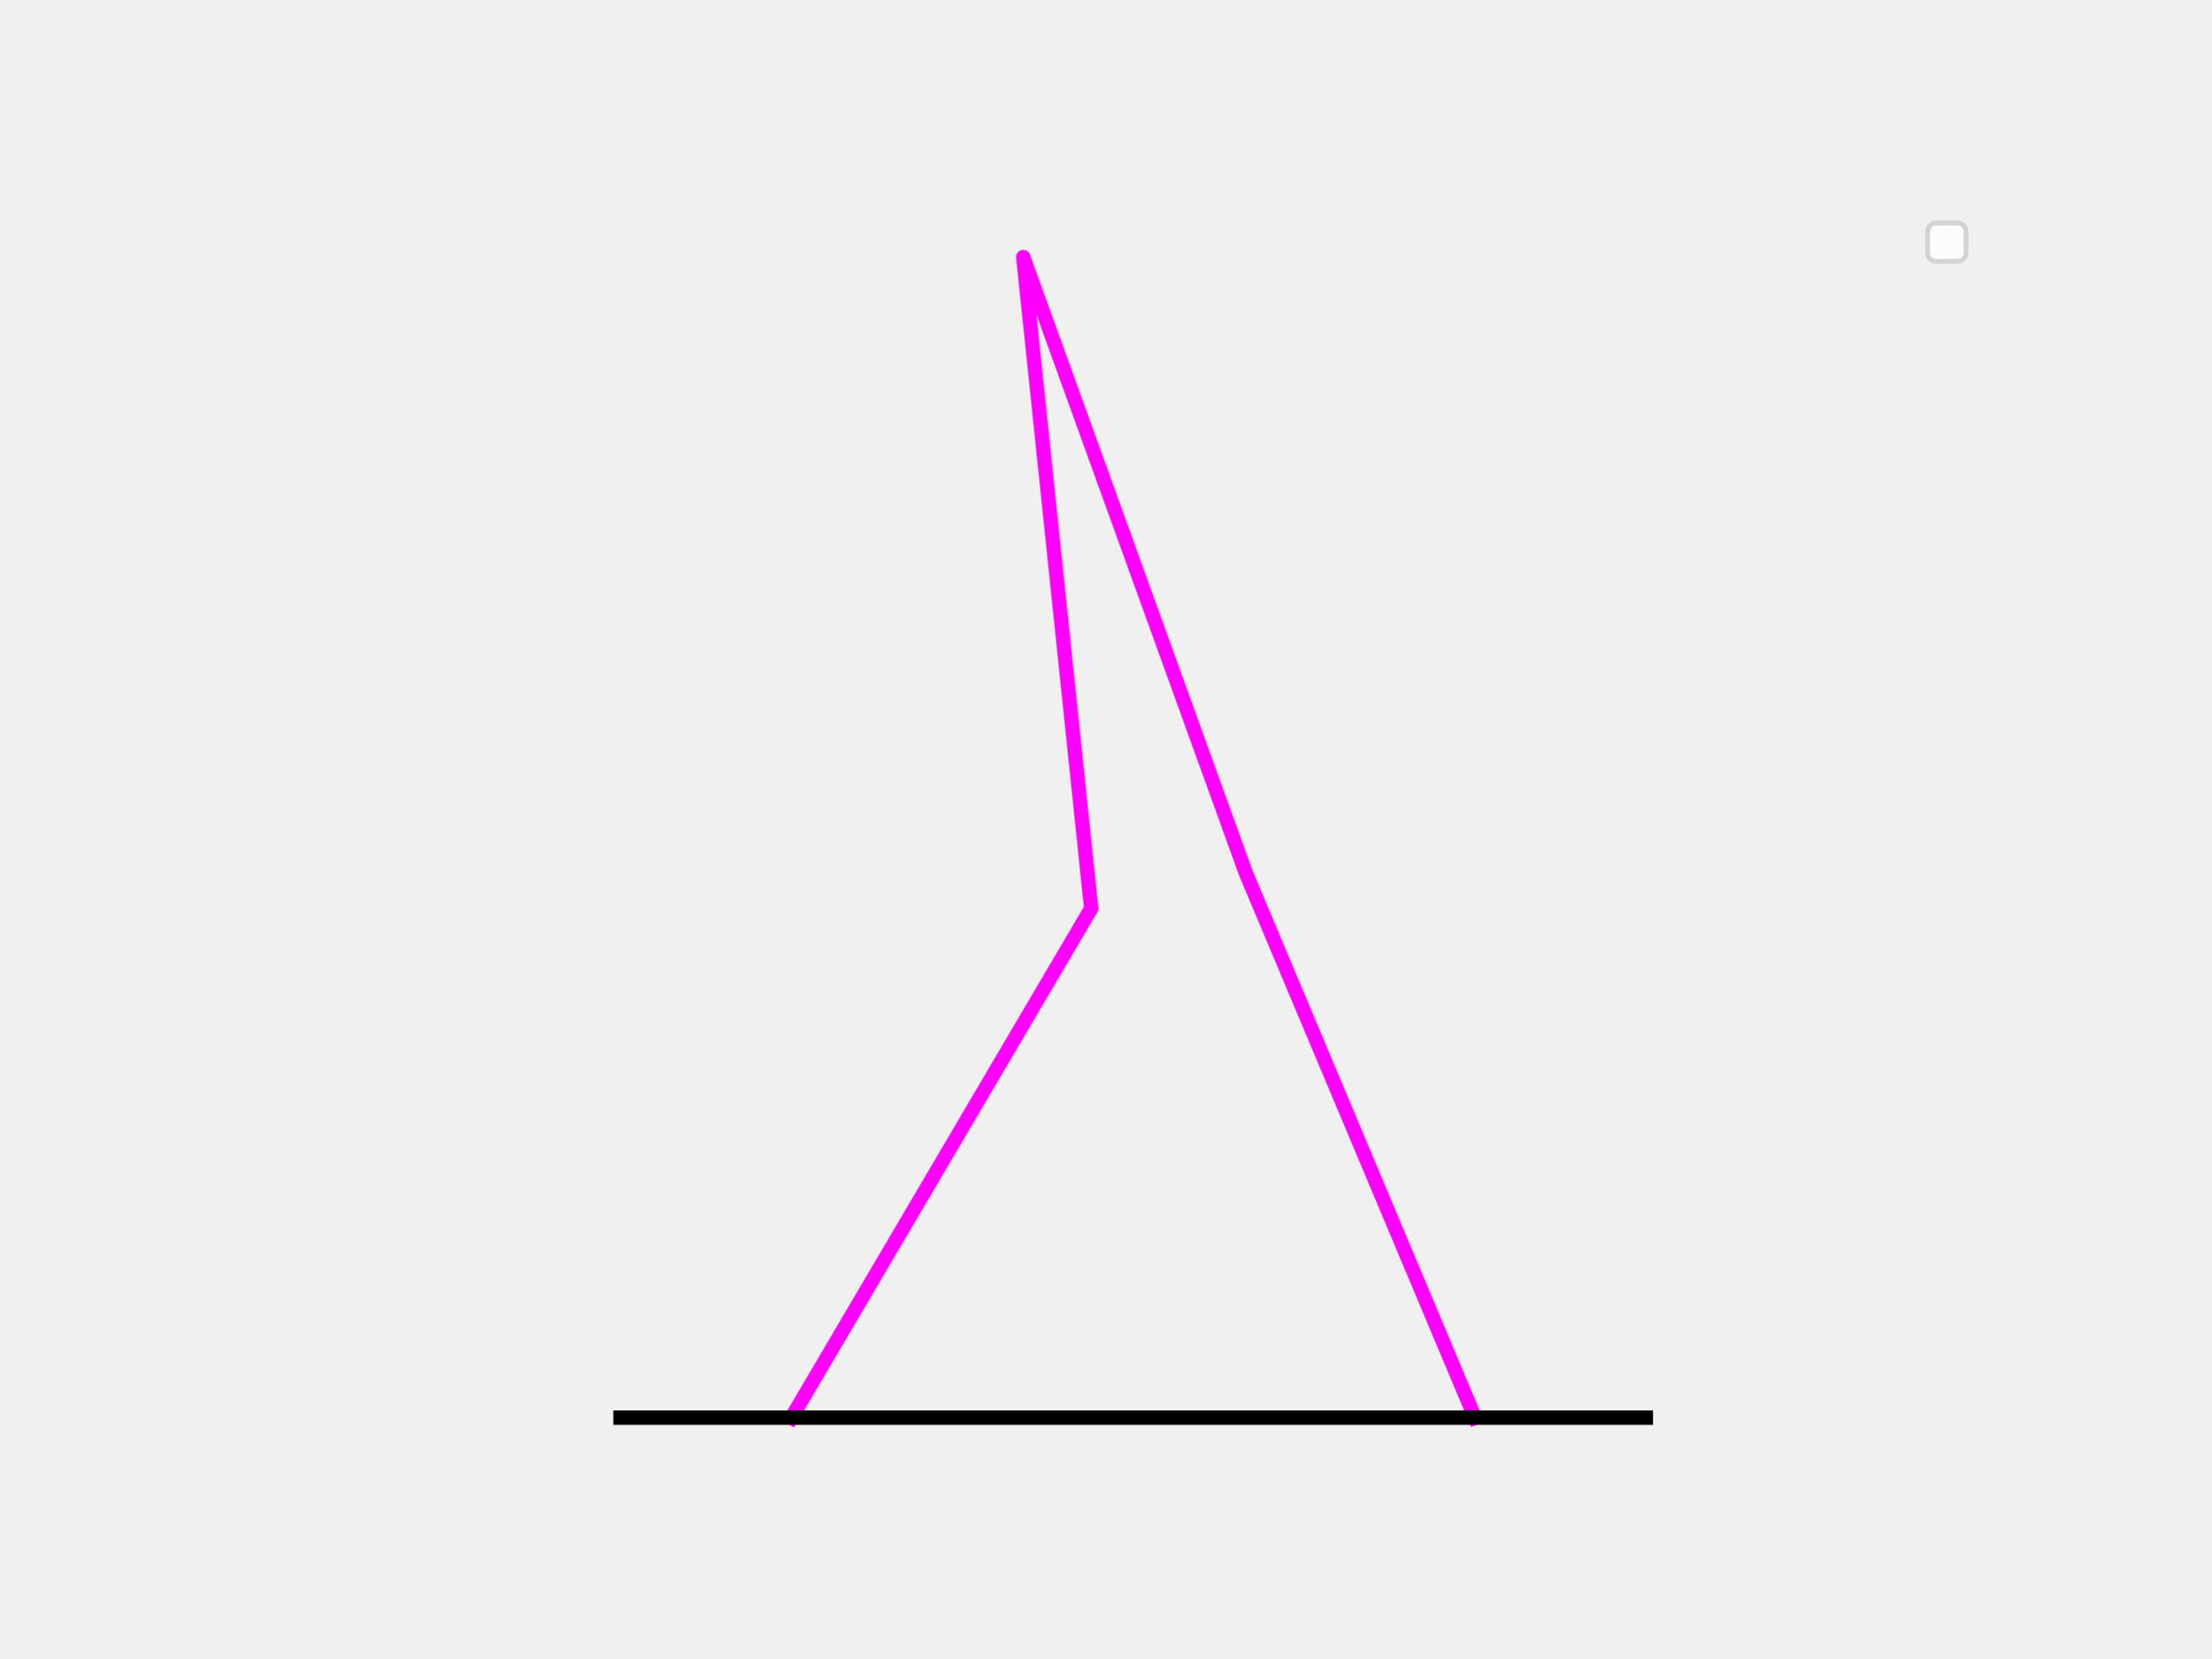
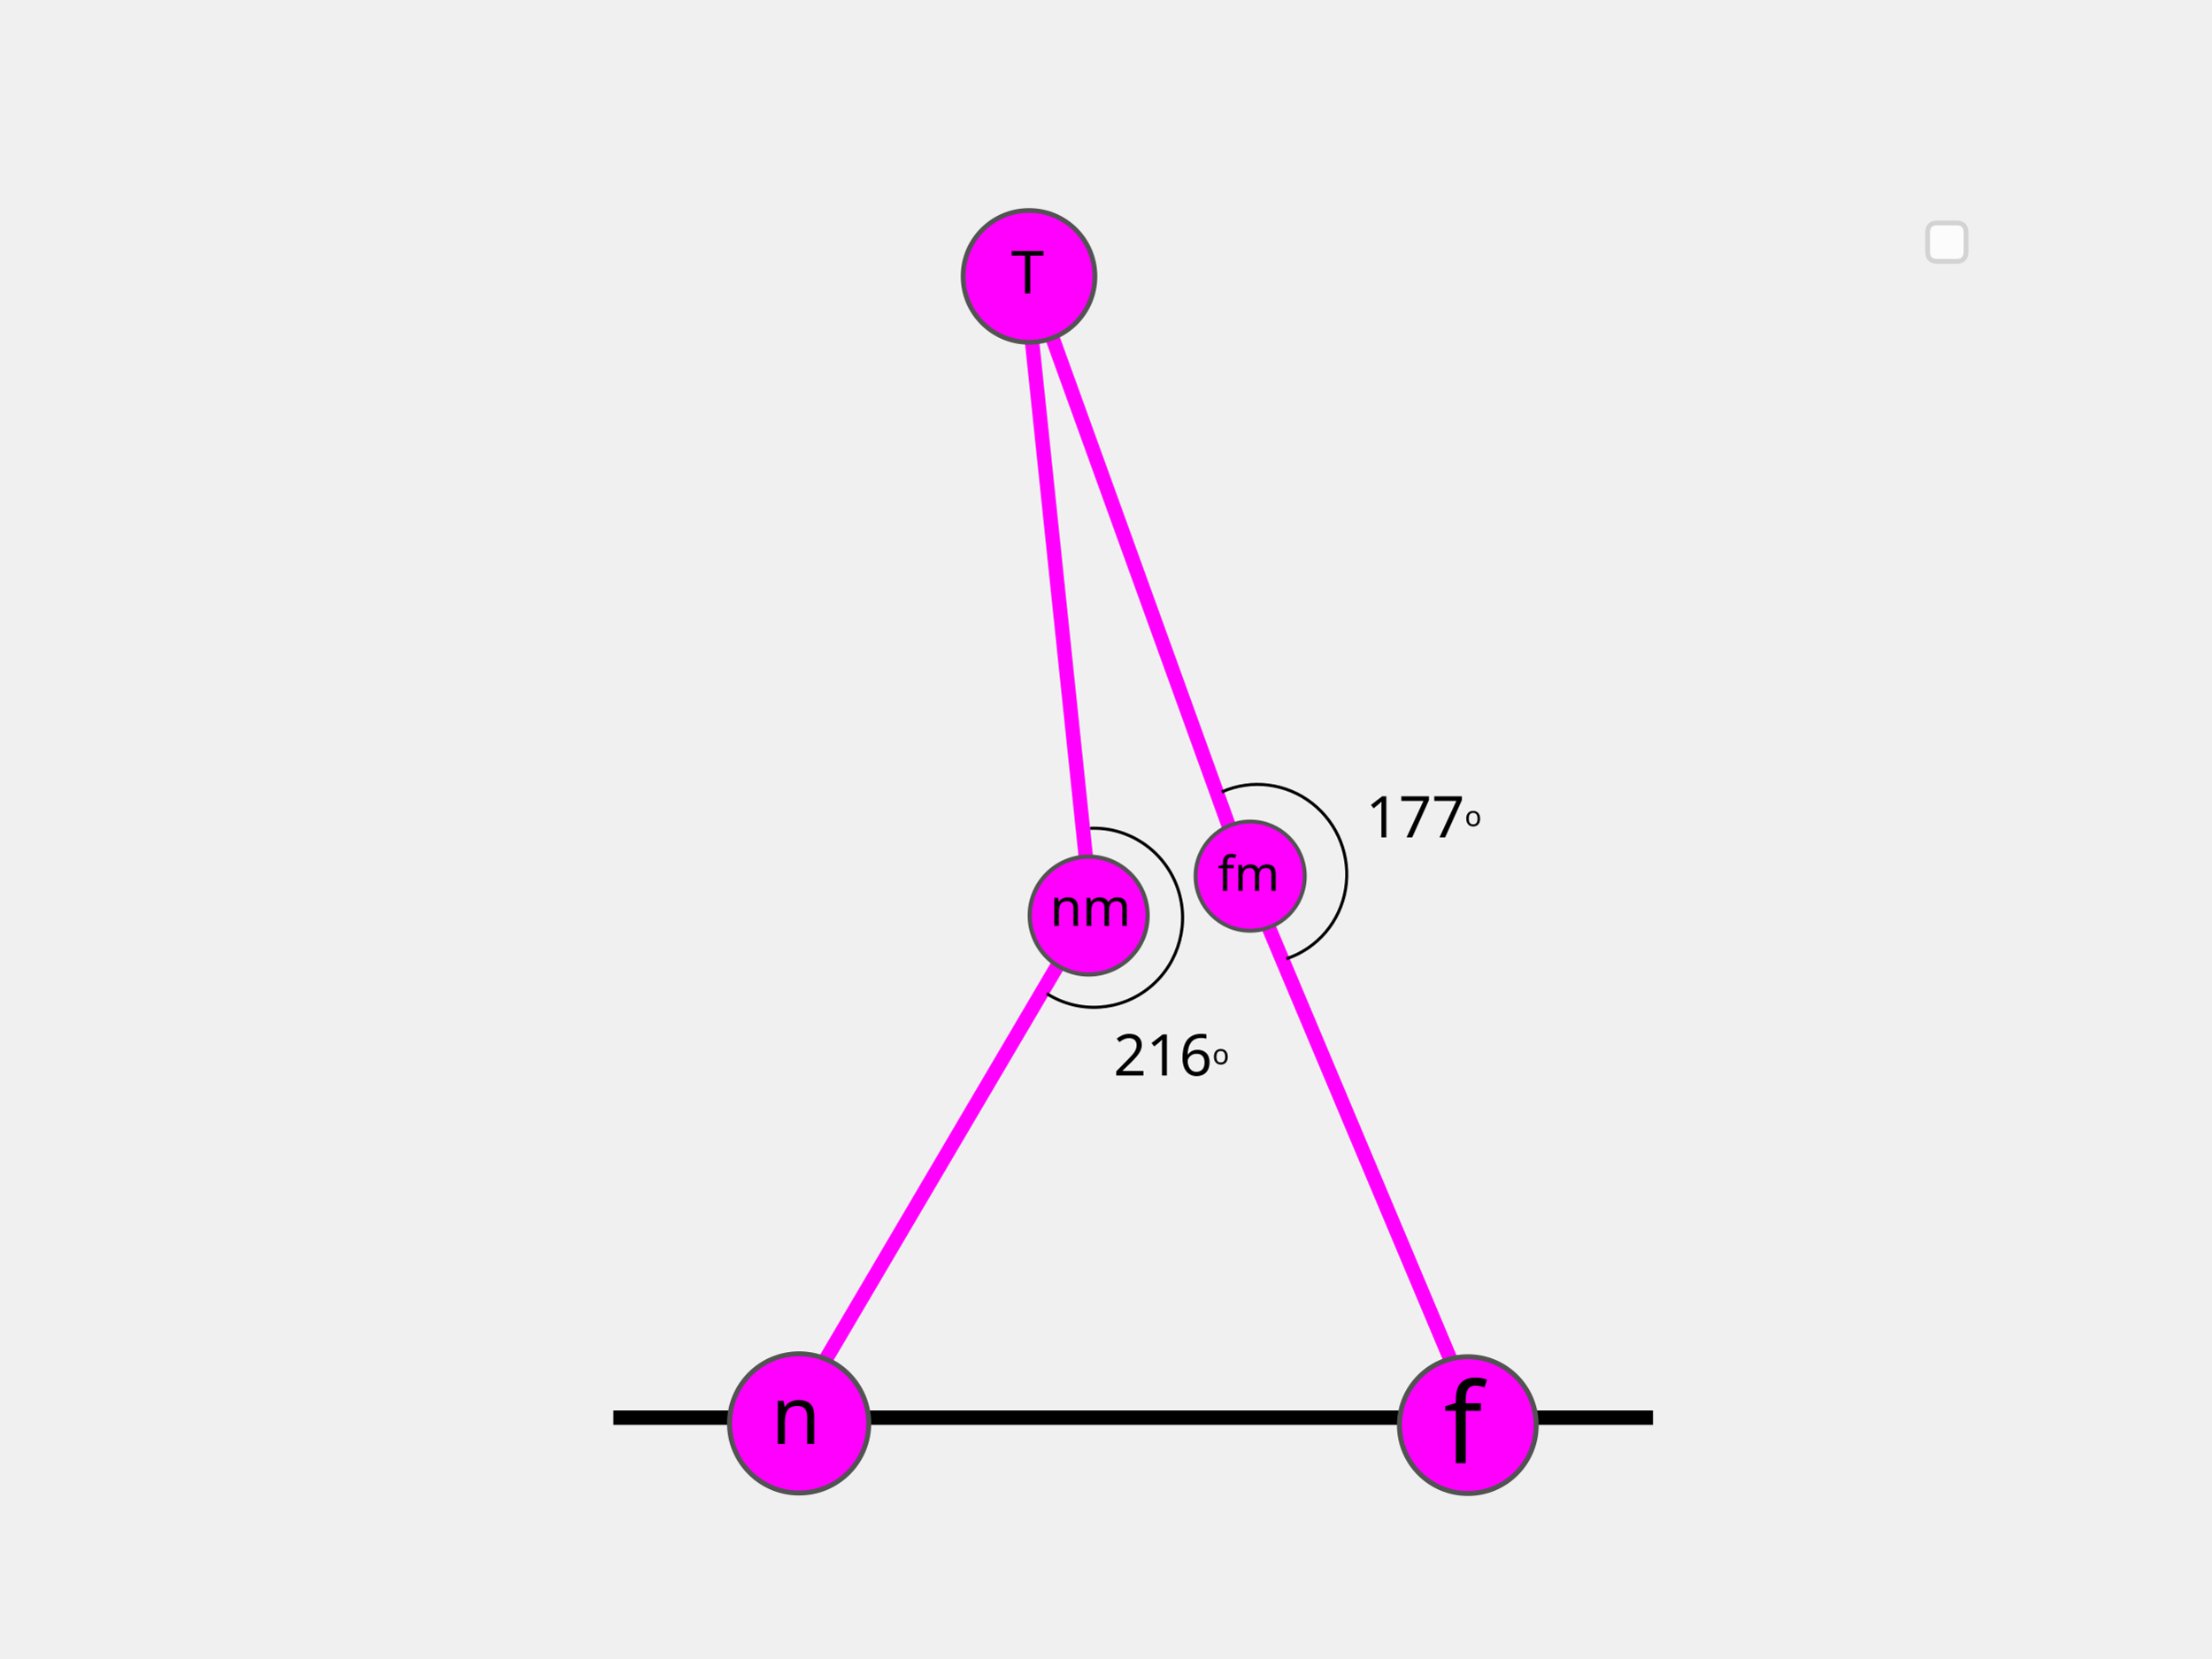
- <svg xmlns="http://www.w3.org/2000/svg" height="345.6pt" version="1.1" viewBox="0 0 460.8 345.6" width="460.8pt">
-   <defs>
-     <style type="text/css">
+ <svg xmlns="http://www.w3.org/2000/svg" height="345.6pt" version="1.1" viewBox="0 0 460.8 345.6" width="460.8pt" id="svg116">
+   <defs id="defs94">
+     <style type="text/css" id="style92">
*{stroke-linecap:butt;stroke-linejoin:round;}
  </style>
  </defs>
  <g id="figure_1">
    <g id="patch_1">
-       <path d="M 0 345.6  L 460.8 345.6  L 460.8 0  L 0 0  z " style="fill:none;" />
+       <path d="M 0 345.6  L 460.8 345.6  L 460.8 0  L 0 0  z " style="fill:none;" id="path96" />
    </g>
    <g id="axes_1">
      <g id="line2d_1">
-         <path clip-path="url(#p7b5ea12e26)" d="M 164.934 295.488  L 227.408 189.348  L 213.242 53.568  L 259.633 181.961  L 307.386 295.488  " style="fill:none;stroke:#ff00ff;stroke-linecap:square;stroke-width:3;" />
+         <path clip-path="url(#p7b5ea12e26)" d="M 164.934 295.488  L 227.408 189.348  L 213.242 53.568  L 259.633 181.961  L 307.386 295.488  " style="fill:none;stroke:#ff00ff;stroke-linecap:square;stroke-width:3;" id="path99" />
      </g>
      <g id="line2d_2">
-         <path clip-path="url(#p7b5ea12e26)" d="M 129.321 295.488  L 342.999 295.488  " style="fill:none;stroke:#000000;stroke-linecap:square;stroke-width:3;" />
+         <path clip-path="url(#p7b5ea12e26)" d="M 129.321 295.488  L 342.999 295.488  " style="fill:none;stroke:#000000;stroke-linecap:square;stroke-width:3;" id="path102" />
      </g>
      <g id="legend_1">
        <g id="patch_2">
-           <path d="M 403.72 54.472  L 407.72 54.472  Q 409.72 54.472 409.72 52.472  L 409.72 48.472  Q 409.72 46.472 407.72 46.472  L 403.72 46.472  Q 401.72 46.472 401.72 48.472  L 401.72 52.472  Q 401.72 54.472 403.72 54.472  z " style="fill:#ffffff;opacity:0.8;stroke:#cccccc;stroke-linejoin:miter;" />
+           <path d="M 403.72 54.472  L 407.72 54.472  Q 409.72 54.472 409.72 52.472  L 409.72 48.472  Q 409.72 46.472 407.72 46.472  L 403.72 46.472  Q 401.72 46.472 401.72 48.472  L 401.72 52.472  Q 401.72 54.472 403.72 54.472  z " style="fill:#ffffff;opacity:0.8;stroke:#cccccc;stroke-linejoin:miter;" id="path105" />
        </g>
      </g>
    </g>
  </g>
-   <defs>
+   <defs id="defs114">
    <clipPath id="p7b5ea12e26">
-       <rect height="266.112" width="357.12" x="57.6" y="41.472" />
+       <rect height="266.112" width="357.12" x="57.6" y="41.472" id="rect111" />
    </clipPath>
  </defs>
+   <path style="fill:none;stroke:#000000;stroke-width:0.635;stroke-linecap:butt;stroke-linejoin:round;stroke-opacity:1" id="path38" d="m -171.167,228.304 a 18.665,18.486 0 0 1 -11.869,18.127 18.665,18.486 0 0 1 -21.122,-5.403 18.665,18.486 0 0 1 -1.522,-21.553" transform="rotate(-89.6289)" />
+   <circle style="fill:#ff00ff;fill-opacity:1;stroke:#535353;stroke-width:1.043;stroke-linecap:butt;stroke-linejoin:round;stroke-miterlimit:4;stroke-dasharray:none;stroke-dashoffset:0;stroke-opacity:1;image-rendering:auto" id="path892" cx="305.901" cy="297.04" r="14.249" />
+   <circle cy="182.617" cx="260.537" id="circle896" style="fill:#ff00ff;fill-opacity:1;stroke:#535353;stroke-width:0.811;stroke-linecap:butt;stroke-linejoin:round;stroke-miterlimit:4;stroke-dasharray:none;stroke-dashoffset:0;stroke-opacity:1" r="11.379" />
+   <circle style="fill:#ff00ff;fill-opacity:1;stroke:#535353;stroke-width:0.875;stroke-linecap:butt;stroke-linejoin:round;stroke-miterlimit:4;stroke-dasharray:none;stroke-dashoffset:0;stroke-opacity:1" id="circle898" cx="226.883" cy="190.831" r="12.281" />
+   <circle style="fill:#ff00ff;fill-opacity:1;stroke:#535353;stroke-width:0.994;stroke-linecap:butt;stroke-linejoin:round;stroke-miterlimit:4;stroke-dasharray:none;stroke-dashoffset:0;stroke-opacity:1" id="circle900" cx="214.452" cy="57.605" r="13.735" />
+   <text id="text1013" y="192.992" x="218.798" style="font-style:normal;font-weight:normal;font-size:10.896px;line-height:1.25;font-family:sans-serif;letter-spacing:0px;word-spacing:0px;fill:#000000;fill-opacity:1;stroke:none;stroke-width:0.272;stroke-linecap:butt;stroke-linejoin:round" xml:space="preserve">
+     <tspan style="stroke-width:0.272;stroke-linecap:butt;stroke-linejoin:round" y="192.992" x="218.798" id="tspan1011">nm</tspan>
+   </text>
+   <text xml:space="preserve" style="font-style:normal;font-weight:normal;font-size:12.376px;line-height:1.25;font-family:sans-serif;letter-spacing:0px;word-spacing:0px;fill:#000000;fill-opacity:1;stroke:none;stroke-width:0.309;stroke-linecap:butt;stroke-linejoin:round" x="210.703" y="61.14" id="text1017">
+     <tspan x="210.703" y="61.14" style="stroke-width:0.309;stroke-linecap:butt;stroke-linejoin:round" id="tspan1027">T</tspan>
+   </text>
+   <text id="text1021" y="304.98" x="300.871" style="font-style:normal;font-weight:normal;font-size:23.324px;line-height:1.25;font-family:sans-serif;letter-spacing:0px;word-spacing:0px;fill:#000000;fill-opacity:1;stroke:none;stroke-width:0.583;stroke-linecap:butt;stroke-linejoin:round" xml:space="preserve">
+     <tspan style="stroke-width:0.583;stroke-linecap:butt;stroke-linejoin:round" y="304.98" x="300.871" id="tspan1019">f</tspan>
+   </text>
+   <text xml:space="preserve" style="font-style:normal;font-weight:normal;font-size:10.095px;line-height:1.25;font-family:sans-serif;letter-spacing:0px;word-spacing:0px;fill:#000000;fill-opacity:1;stroke:none;stroke-width:0.252;stroke-linecap:butt;stroke-linejoin:round" x="253.763" y="185.691" id="text1025">
+     <tspan id="tspan1023" x="253.763" y="185.691" style="stroke-width:0.252;stroke-linecap:butt;stroke-linejoin:round">fm</tspan>
+   </text>
+   <circle style="fill:#ff00ff;fill-opacity:1;stroke:#535353;stroke-width:1.033;stroke-linecap:butt;stroke-linejoin:round;stroke-miterlimit:4;stroke-dasharray:none;stroke-dashoffset:0;stroke-opacity:1" id="circle898-3" cx="166.538" cy="296.685" r="14.506" />
+   <text xml:space="preserve" style="font-style:normal;font-weight:normal;font-size:16.756px;line-height:1.25;font-family:sans-serif;letter-spacing:0px;word-spacing:0px;fill:#000000;fill-opacity:1;stroke:none;stroke-width:0.419;stroke-linecap:butt;stroke-linejoin:round" x="160.676" y="300.96" id="text999-5">
+     <tspan id="tspan997-3" x="160.676" y="300.96" style="stroke-width:0.419;stroke-linecap:butt;stroke-linejoin:round">n</tspan>
+   </text>
+   <path style="fill:none;stroke:#000000;stroke-width:0.635;stroke-linecap:butt;stroke-linejoin:round;stroke-opacity:1" id="path38-3" d="m -245.532,178.304 a 18.665,18.486 0 0 1 -9.026,16.745 18.665,18.486 0 0 1 -19.166,0.04 18.665,18.486 0 0 1 -9.097,-16.707" transform="rotate(-111.0595)" />
+   <text id="text901" y="224.171" x="232.055" style="font-style:normal;font-weight:normal;font-size:12px;line-height:1.25;font-family:sans-serif;letter-spacing:0px;word-spacing:0px;baseline-shift:baseline;fill:#000000;fill-opacity:1;stroke:none;stroke-width:0.382;stroke-linecap:butt;stroke-linejoin:round" xml:space="preserve">
+     <tspan style="baseline-shift:baseline;stroke-width:0.382;stroke-linecap:butt;stroke-linejoin:round" y="224.171" x="232.055" id="tspan899">216<tspan style="font-size:5.85px;baseline-shift:super;stroke-width:0.382;stroke-linecap:butt;stroke-linejoin:round" id="tspan920">o</tspan>
+     </tspan>
+   </text>
+   <text id="text901-6" y="174.54" x="284.65" style="font-style:normal;font-weight:normal;font-size:12px;line-height:1.25;font-family:sans-serif;letter-spacing:0px;word-spacing:0px;baseline-shift:baseline;fill:#000000;fill-opacity:1;stroke:none;stroke-width:0.382;stroke-linecap:butt;stroke-linejoin:round" xml:space="preserve">
+     <tspan style="baseline-shift:baseline;stroke-width:0.382;stroke-linecap:butt;stroke-linejoin:round" y="174.54" x="284.65" id="tspan899-7">177<tspan style="font-size:5.85px;baseline-shift:super;stroke-width:0.382;stroke-linecap:butt;stroke-linejoin:round" id="tspan920-5">o</tspan>
+     </tspan>
+   </text>
</svg>
